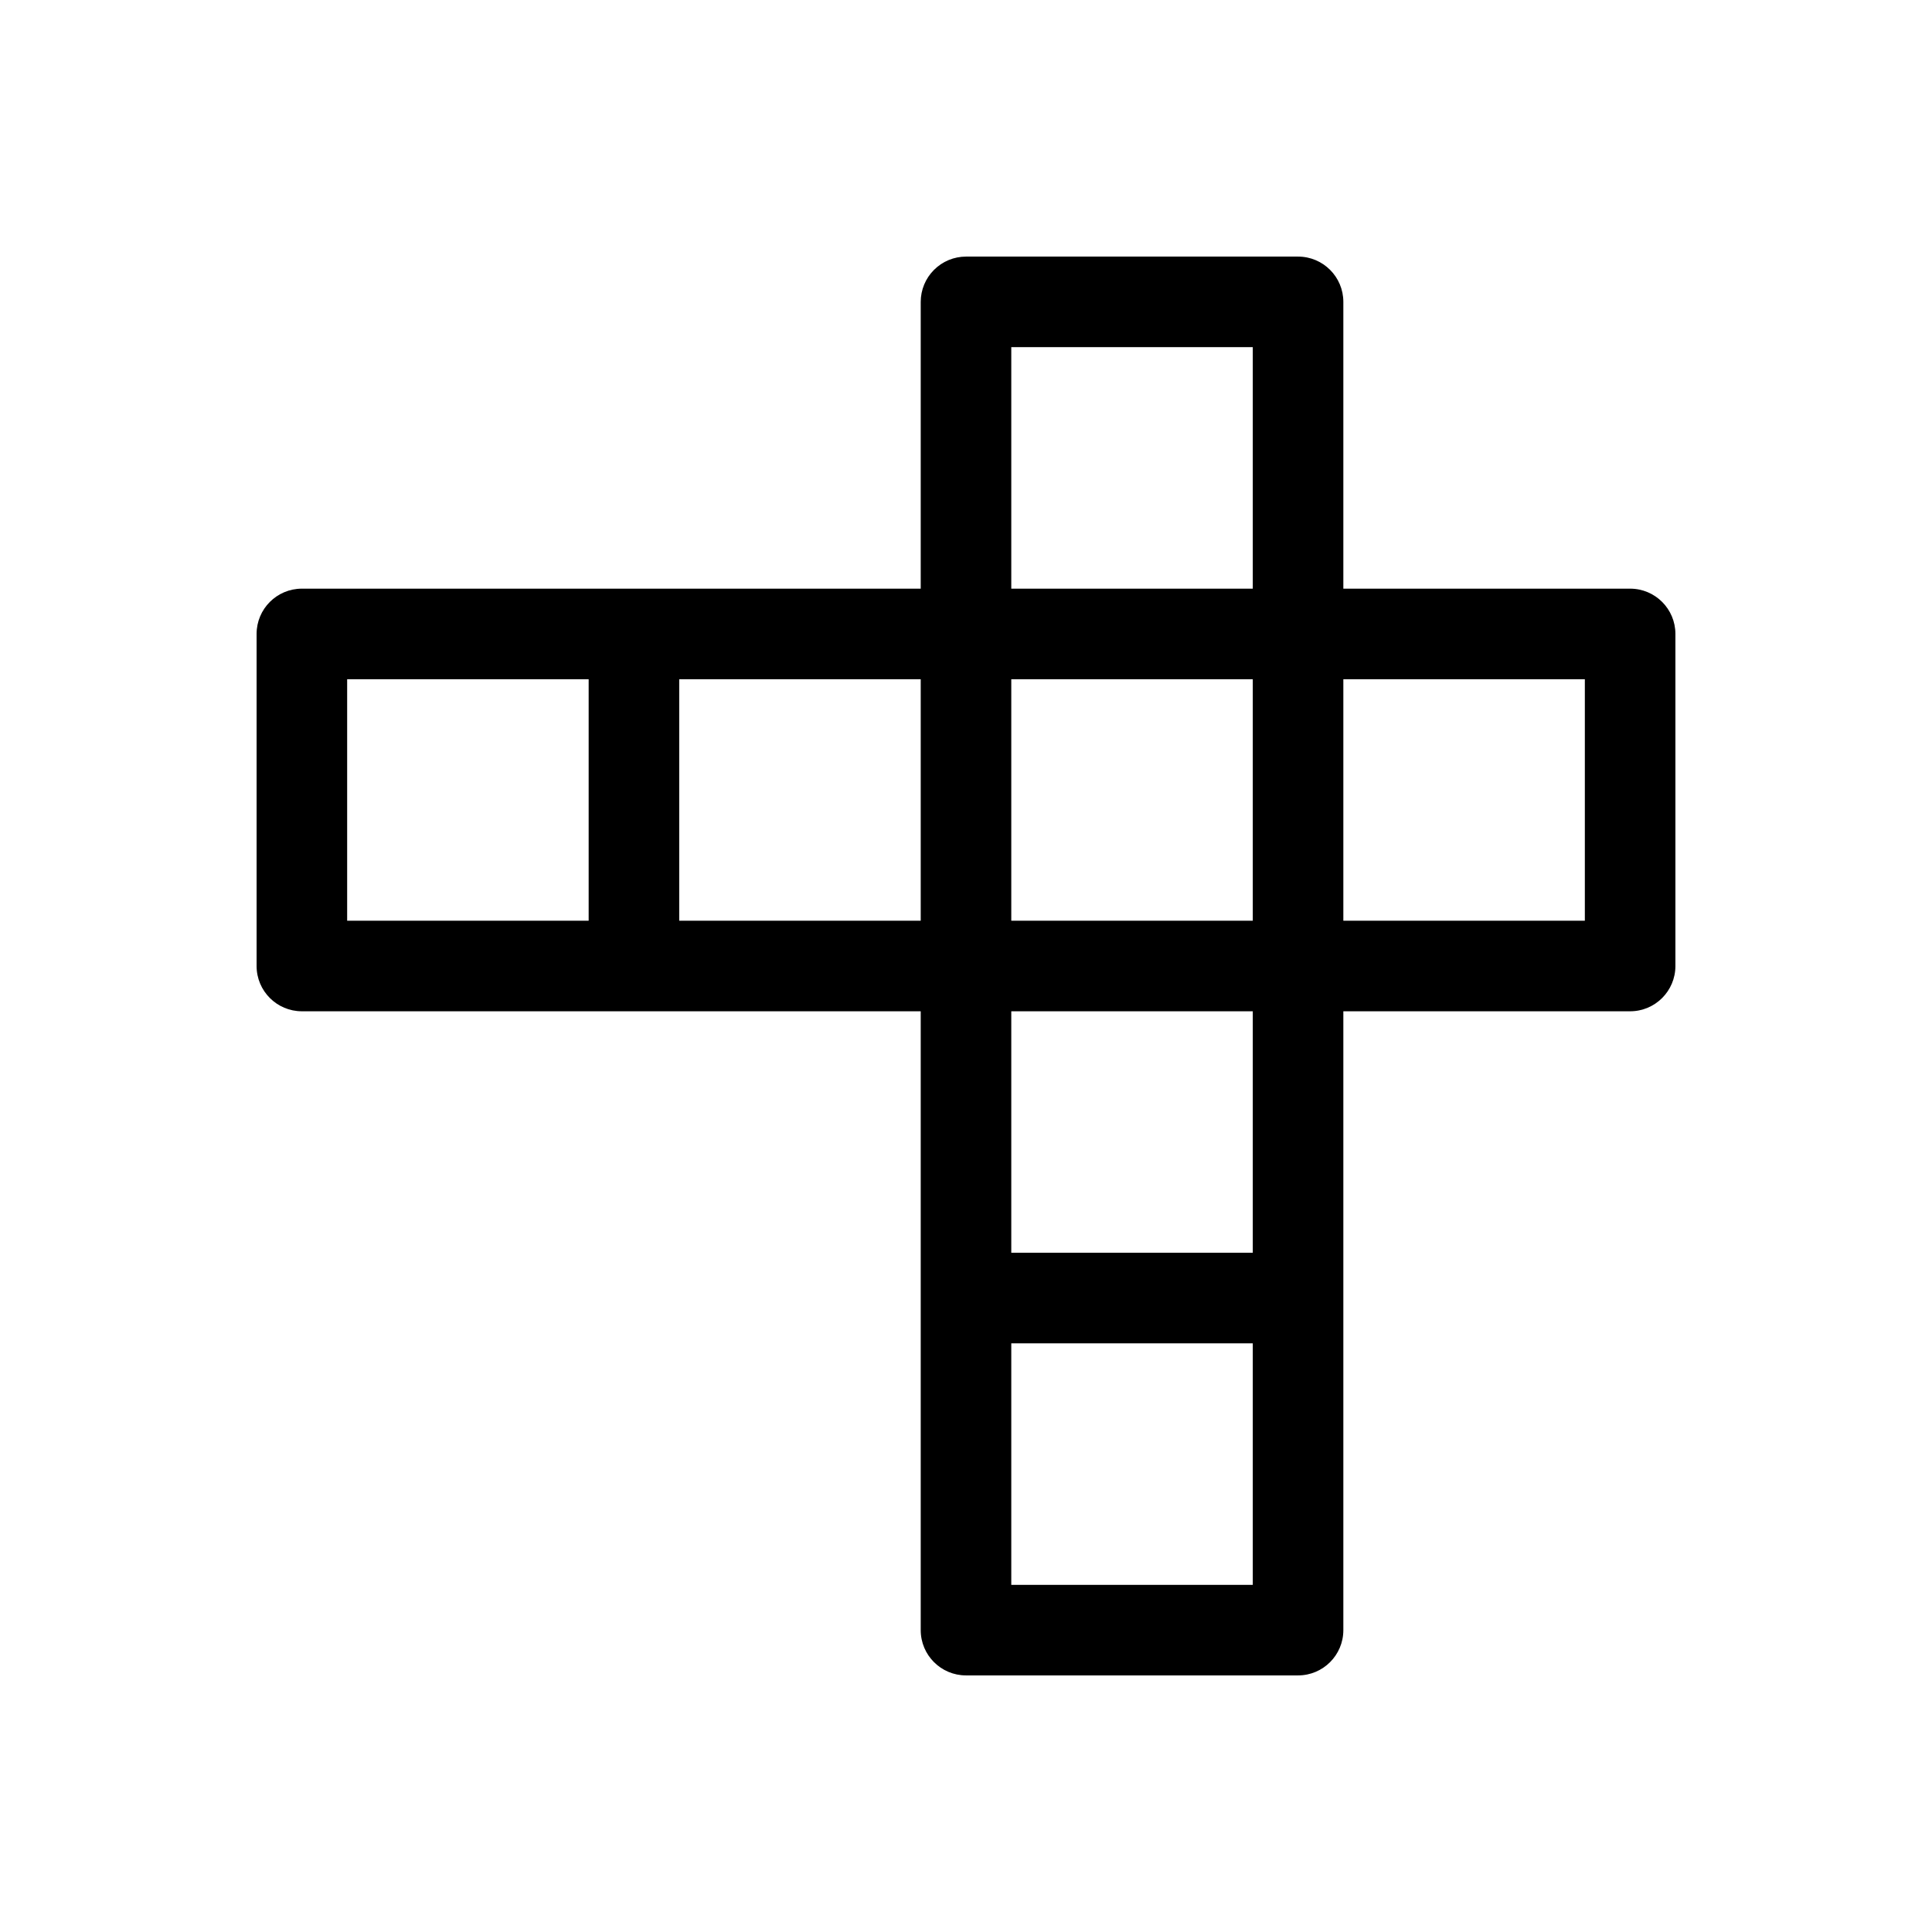
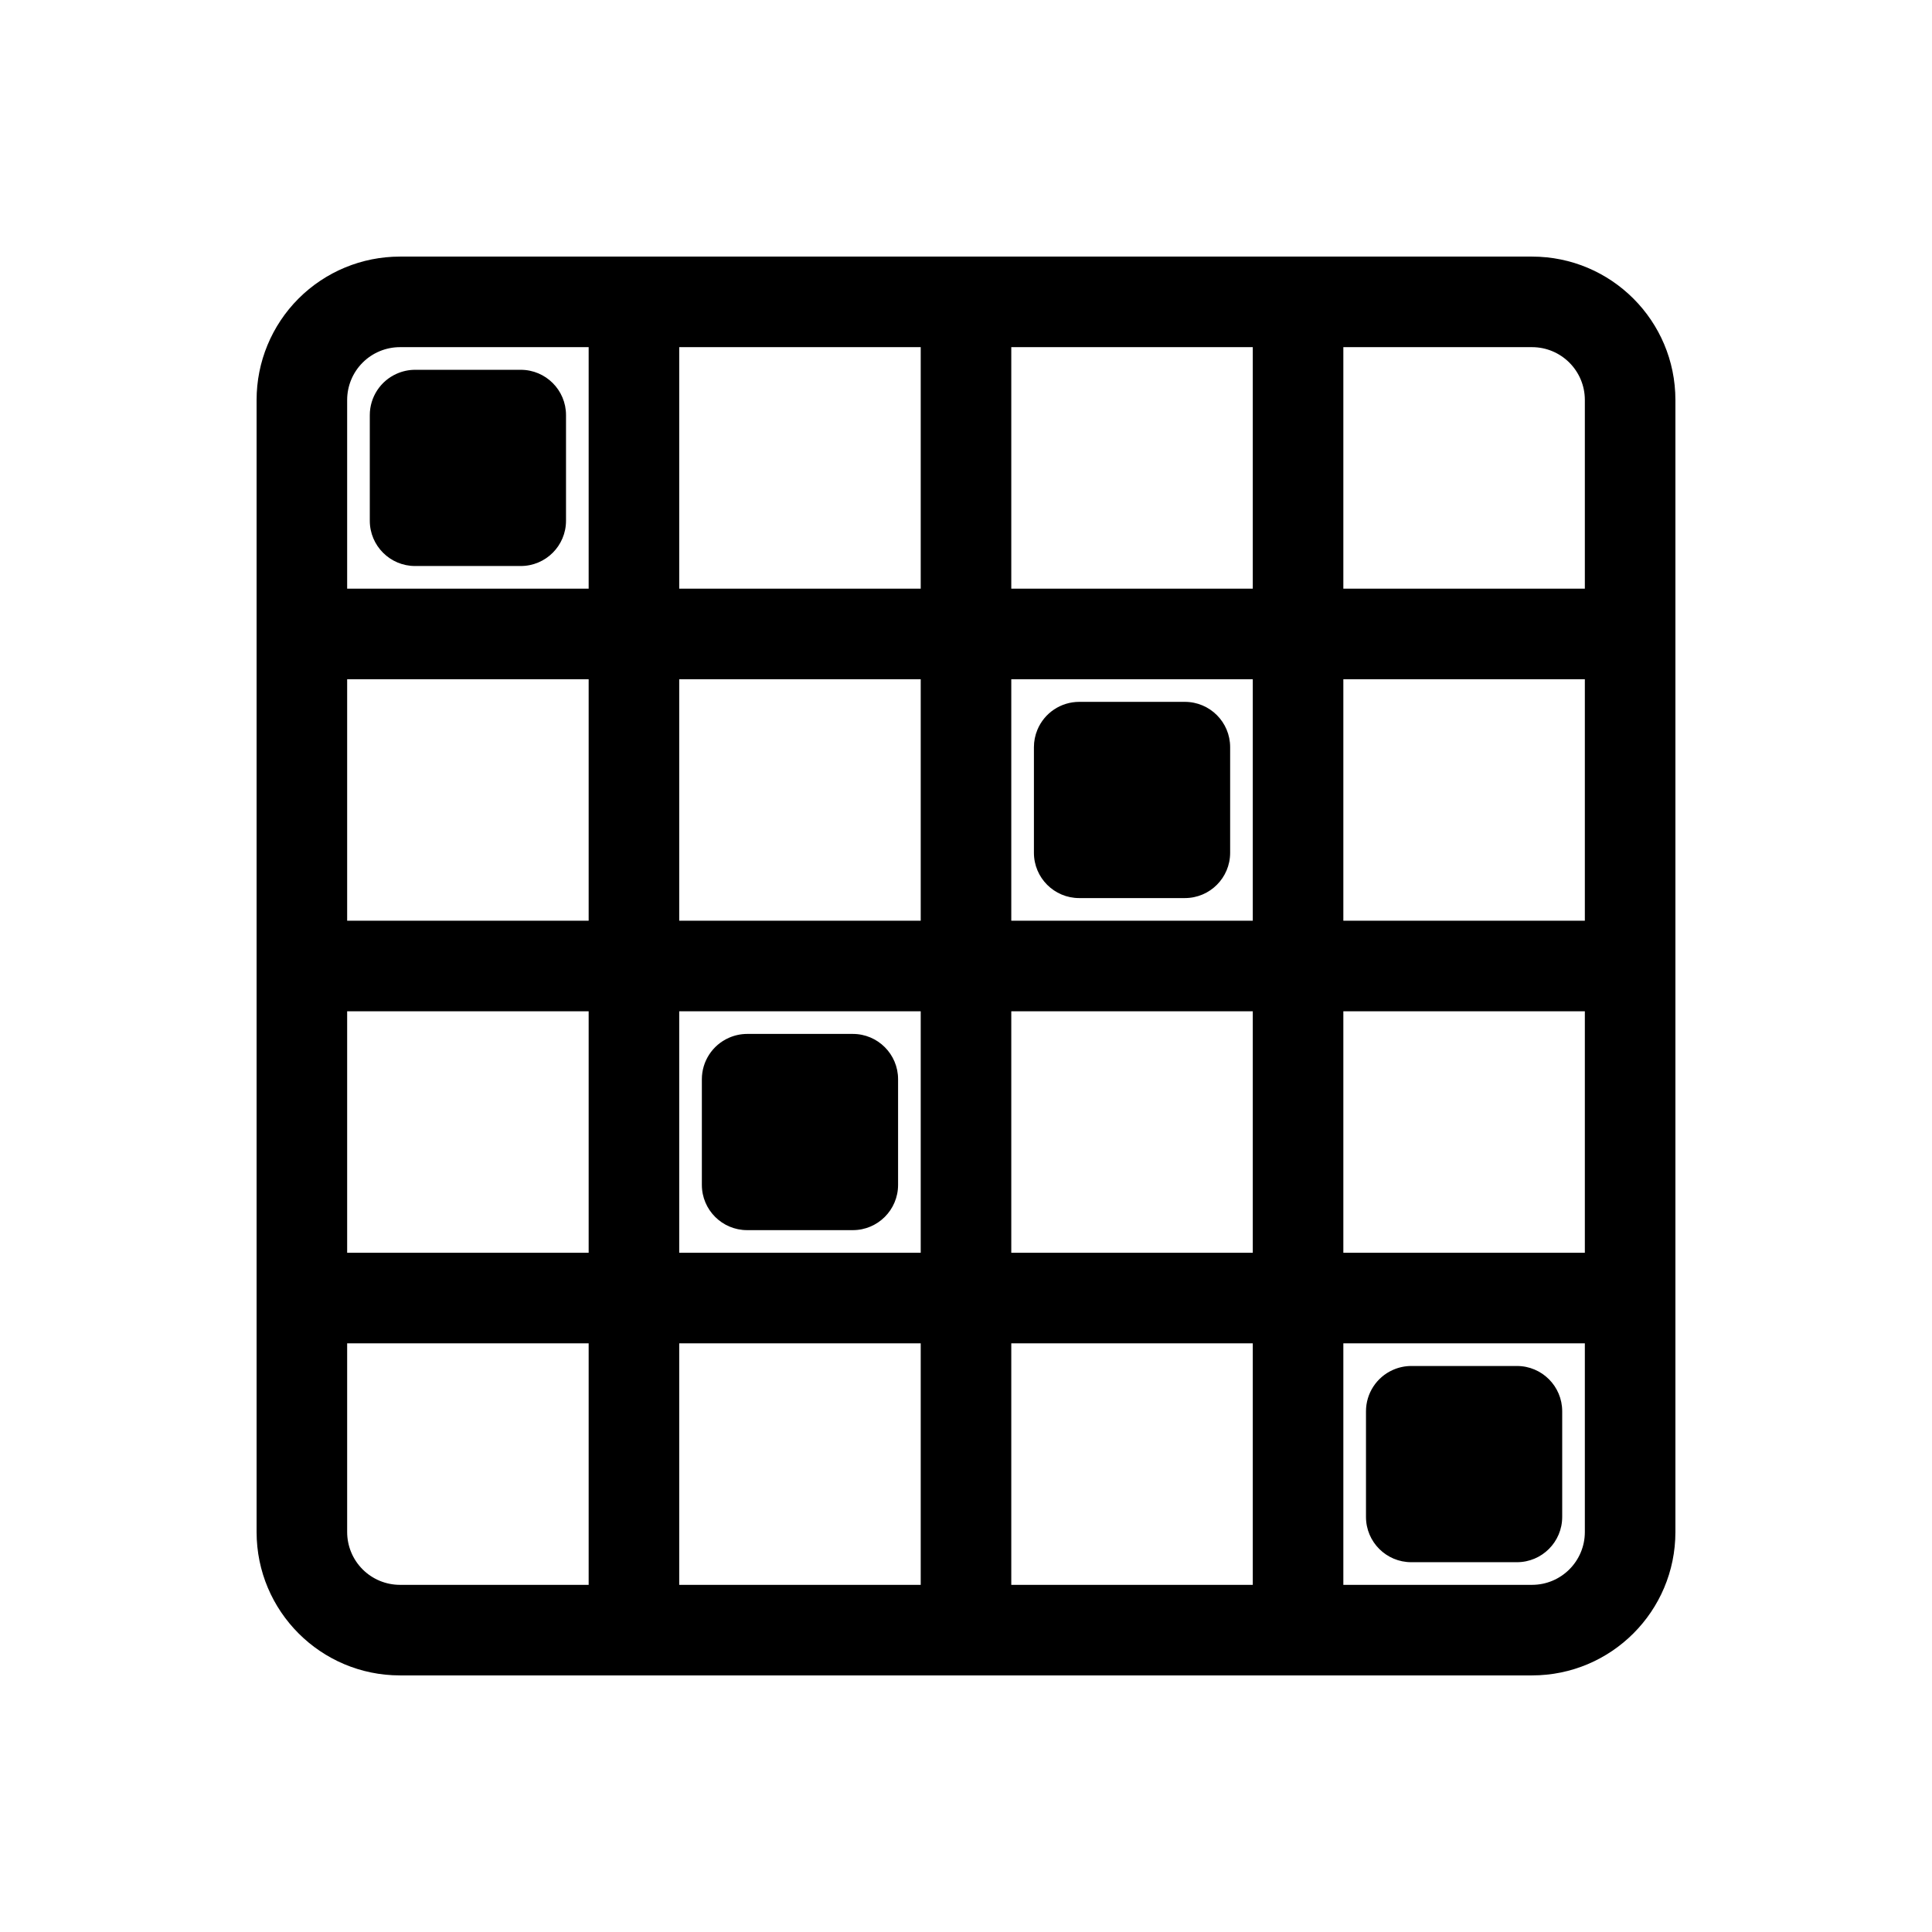
<svg xmlns="http://www.w3.org/2000/svg" viewBox="0 0 256 256" fill="currentColor">
-   <path d="M123.76 35.76A6 6 0 0 0 122 40V78H40A6 6 0 0 0 34 84V128A6 6 0 0 0 40 134H122V216A6 6 0 0 0 128 222H172A6 6 0 0 0 178 216V134H216A6 6 0 0 0 222 128V84A6 6 0 0 0 216 78H178V40A6 6 0 0 0 172 34H128A6 6 0 0 0 123.76 35.76ZM134 46H166V78H134V46ZM46 122V90H78V122H46ZM122 90V122H90V90H122ZM166 122H134V90H166V122ZM210 90V122H178V90H210ZM166 166H134V134H166V166ZM134 210V178H166V210H134Z" />
+   <path d="M39.56 39.56A19 19 0 0 0 34 53V203A19 19 0 0 0 53 222H203A19 19 0 0 0 222 203V53A19 19 0 0 0 203 34H53A19 19 0 0 0 39.56 39.56ZM48.05 48.05A7 7 0 0 1 53 46H78V78H46V53A7 7 0 0 1 48.05 48.05ZM122 78H90V46H122V78ZM134 78V46H166V78H134ZM203 46A7 7 0 0 1 210 53V78H178V46H203ZM52.57 49.52A6 6 0 0 0 49 55V55.01V69A6 6 0 0 0 55 75H69A6 6 0 0 0 75 69V55A6 6 0 0 0 69 49H68.99H55A6.01 6.01 0 0 0 52.57 49.52ZM78 90V122H46V90H78ZM90 122V90H122V122H90ZM134 122V90H166V122H134ZM210 90V122H178V90H210ZM137.46 96.7A6 6 0 0 0 137 99V112.99V113A6 6 0 0 0 143 119H157A6 6 0 0 0 163 113V99A6 6 0 0 0 157 93H143A6 6 0 0 0 137.46 96.7ZM78 134V166H46V134H78ZM90 166V134H122V166H90ZM134 166V134H166V166H134ZM210 134V166H178V134H210ZM96.57 137.52A6 6 0 0 0 93 143V157A6 6 0 0 0 99 163H113A6 6 0 0 0 119 157V143A6 6 0 0 0 113 137H99.01H99A6.01 6.01 0 0 0 96.57 137.52ZM48.05 207.95A7 7 0 0 1 46 203V178H78V210H53A7 7 0 0 1 48.05 207.95ZM90 178H122V210H90V178ZM134 210V178H166V210H134ZM210 178V203A7 7 0 0 1 203 210H178V178H210ZM184.57 181.52A6 6 0 0 0 181 187V200.98V201A6 6 0 0 0 187 207H201A6 6 0 0 0 207 201V187A6 6 0 0 0 201 181H187.02H187A6.01 6.01 0 0 0 184.57 181.52Z" />
</svg>
